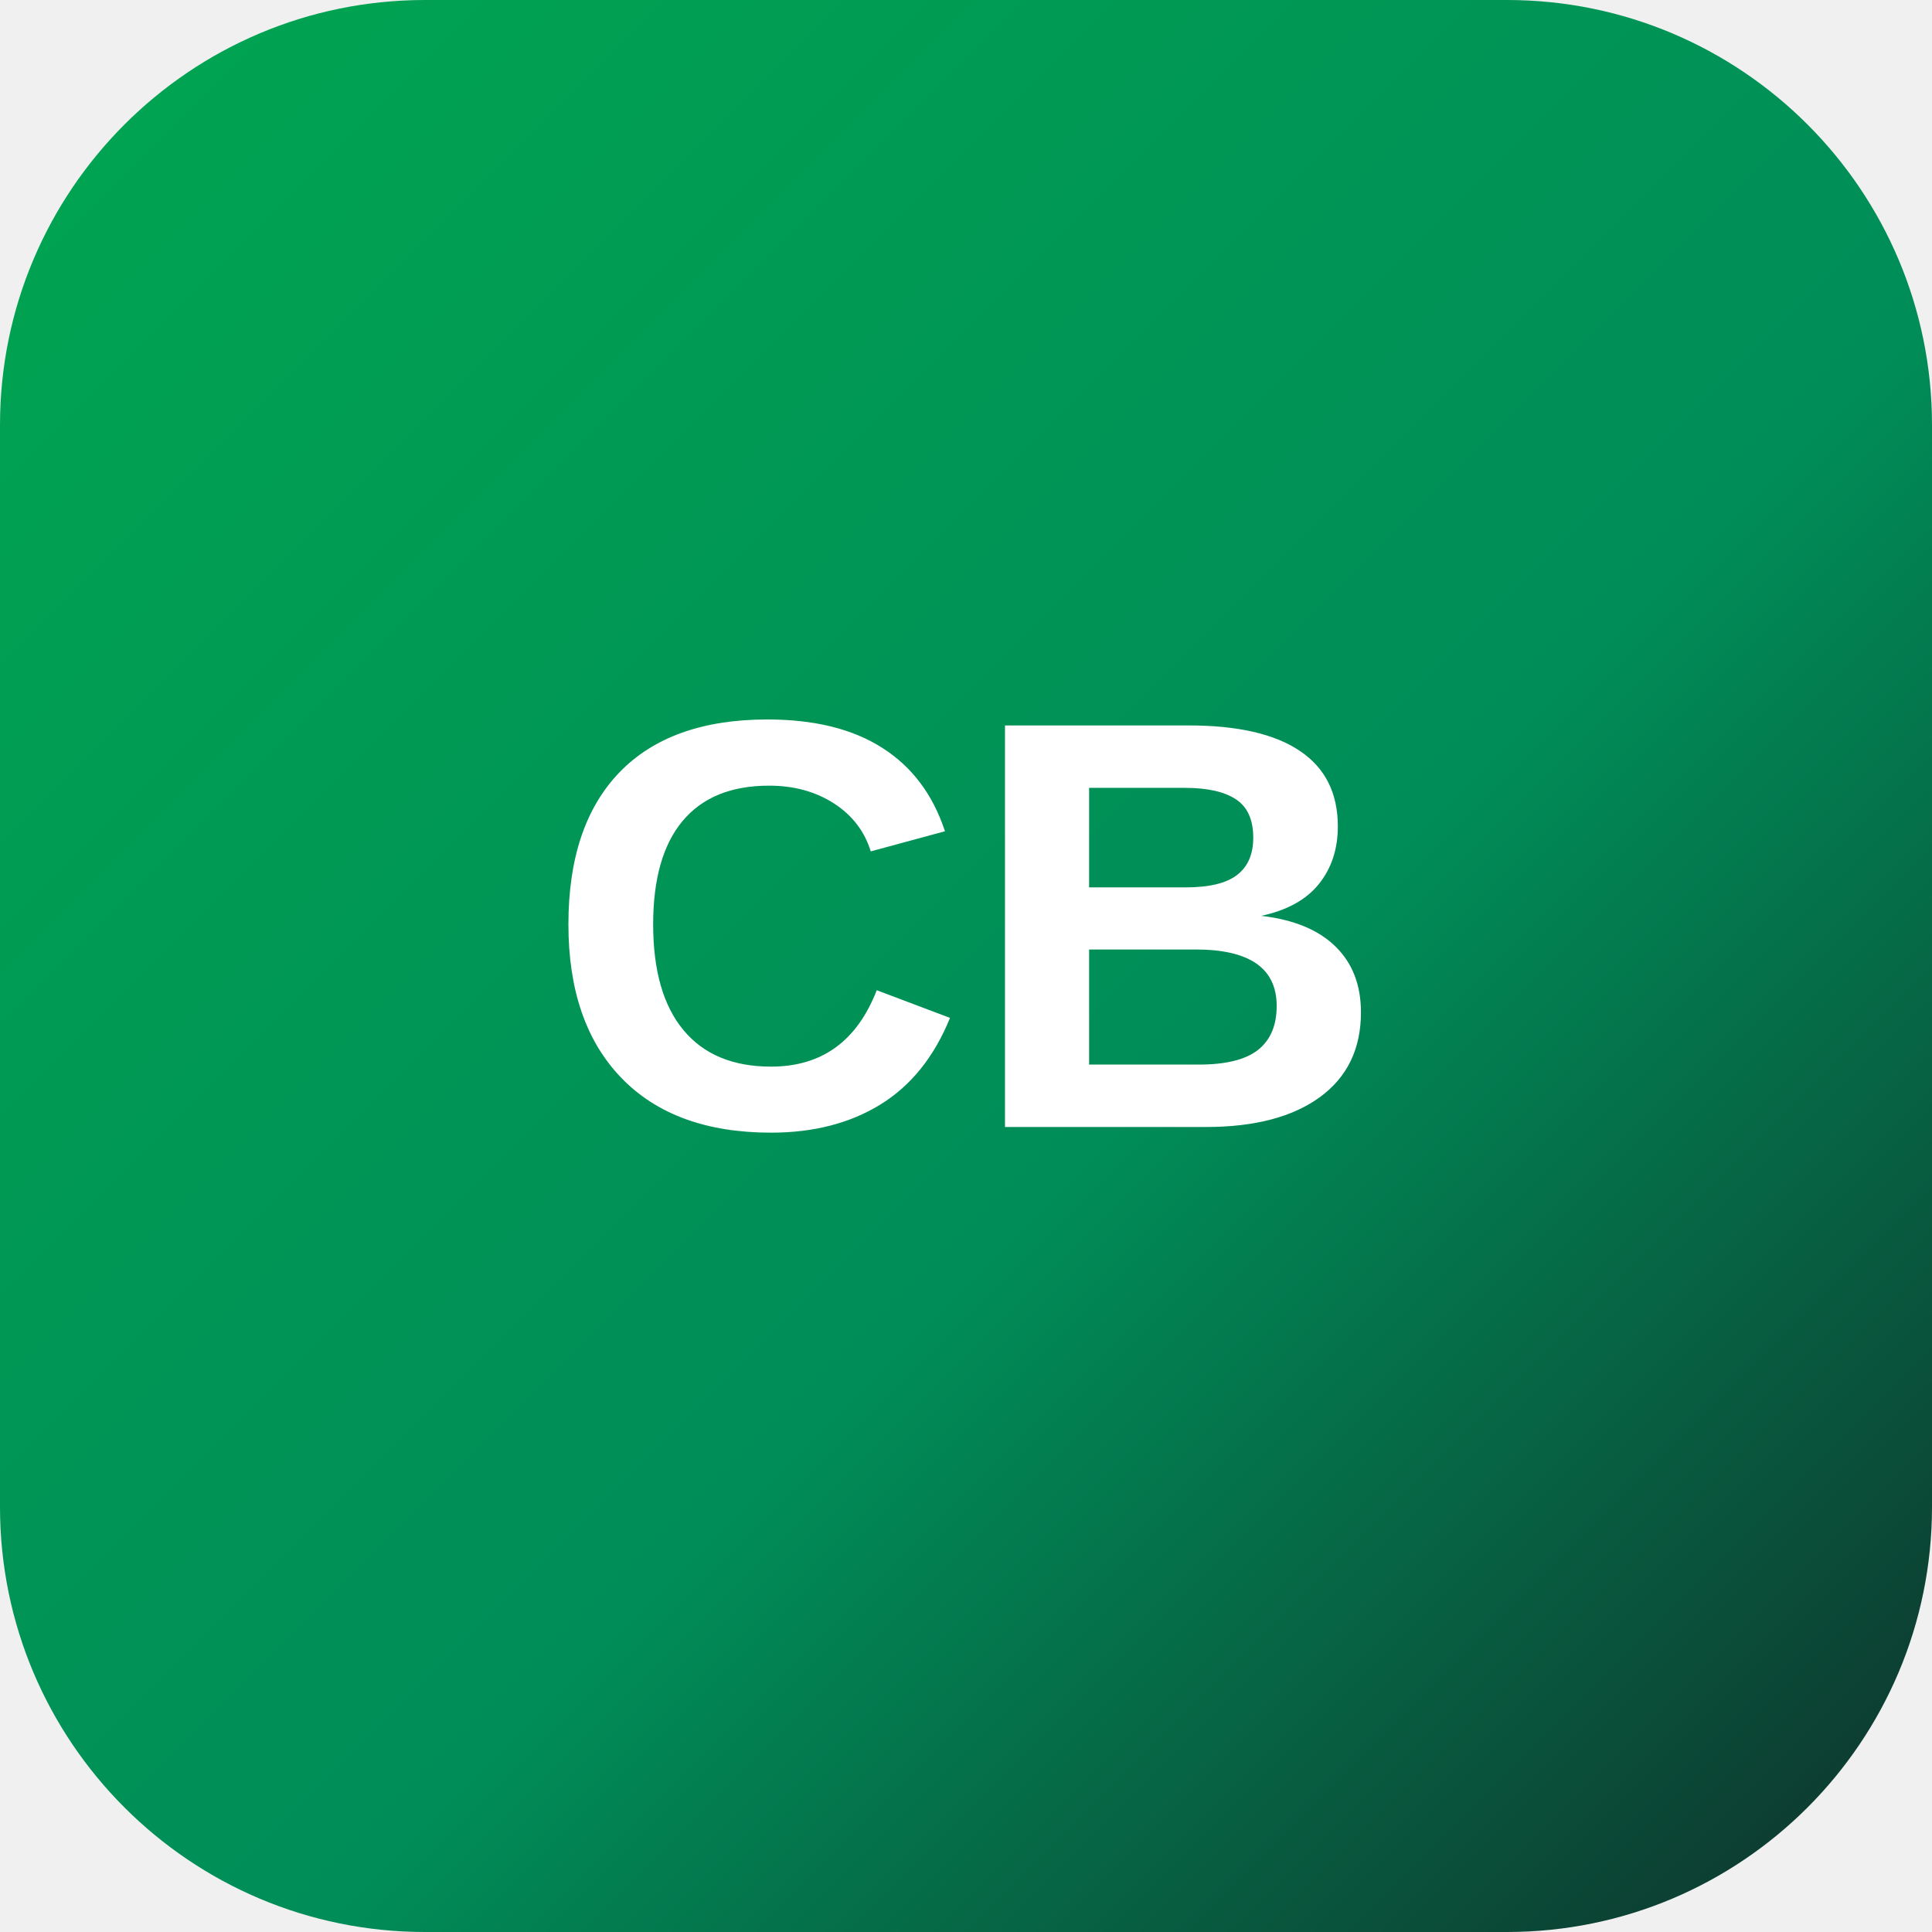
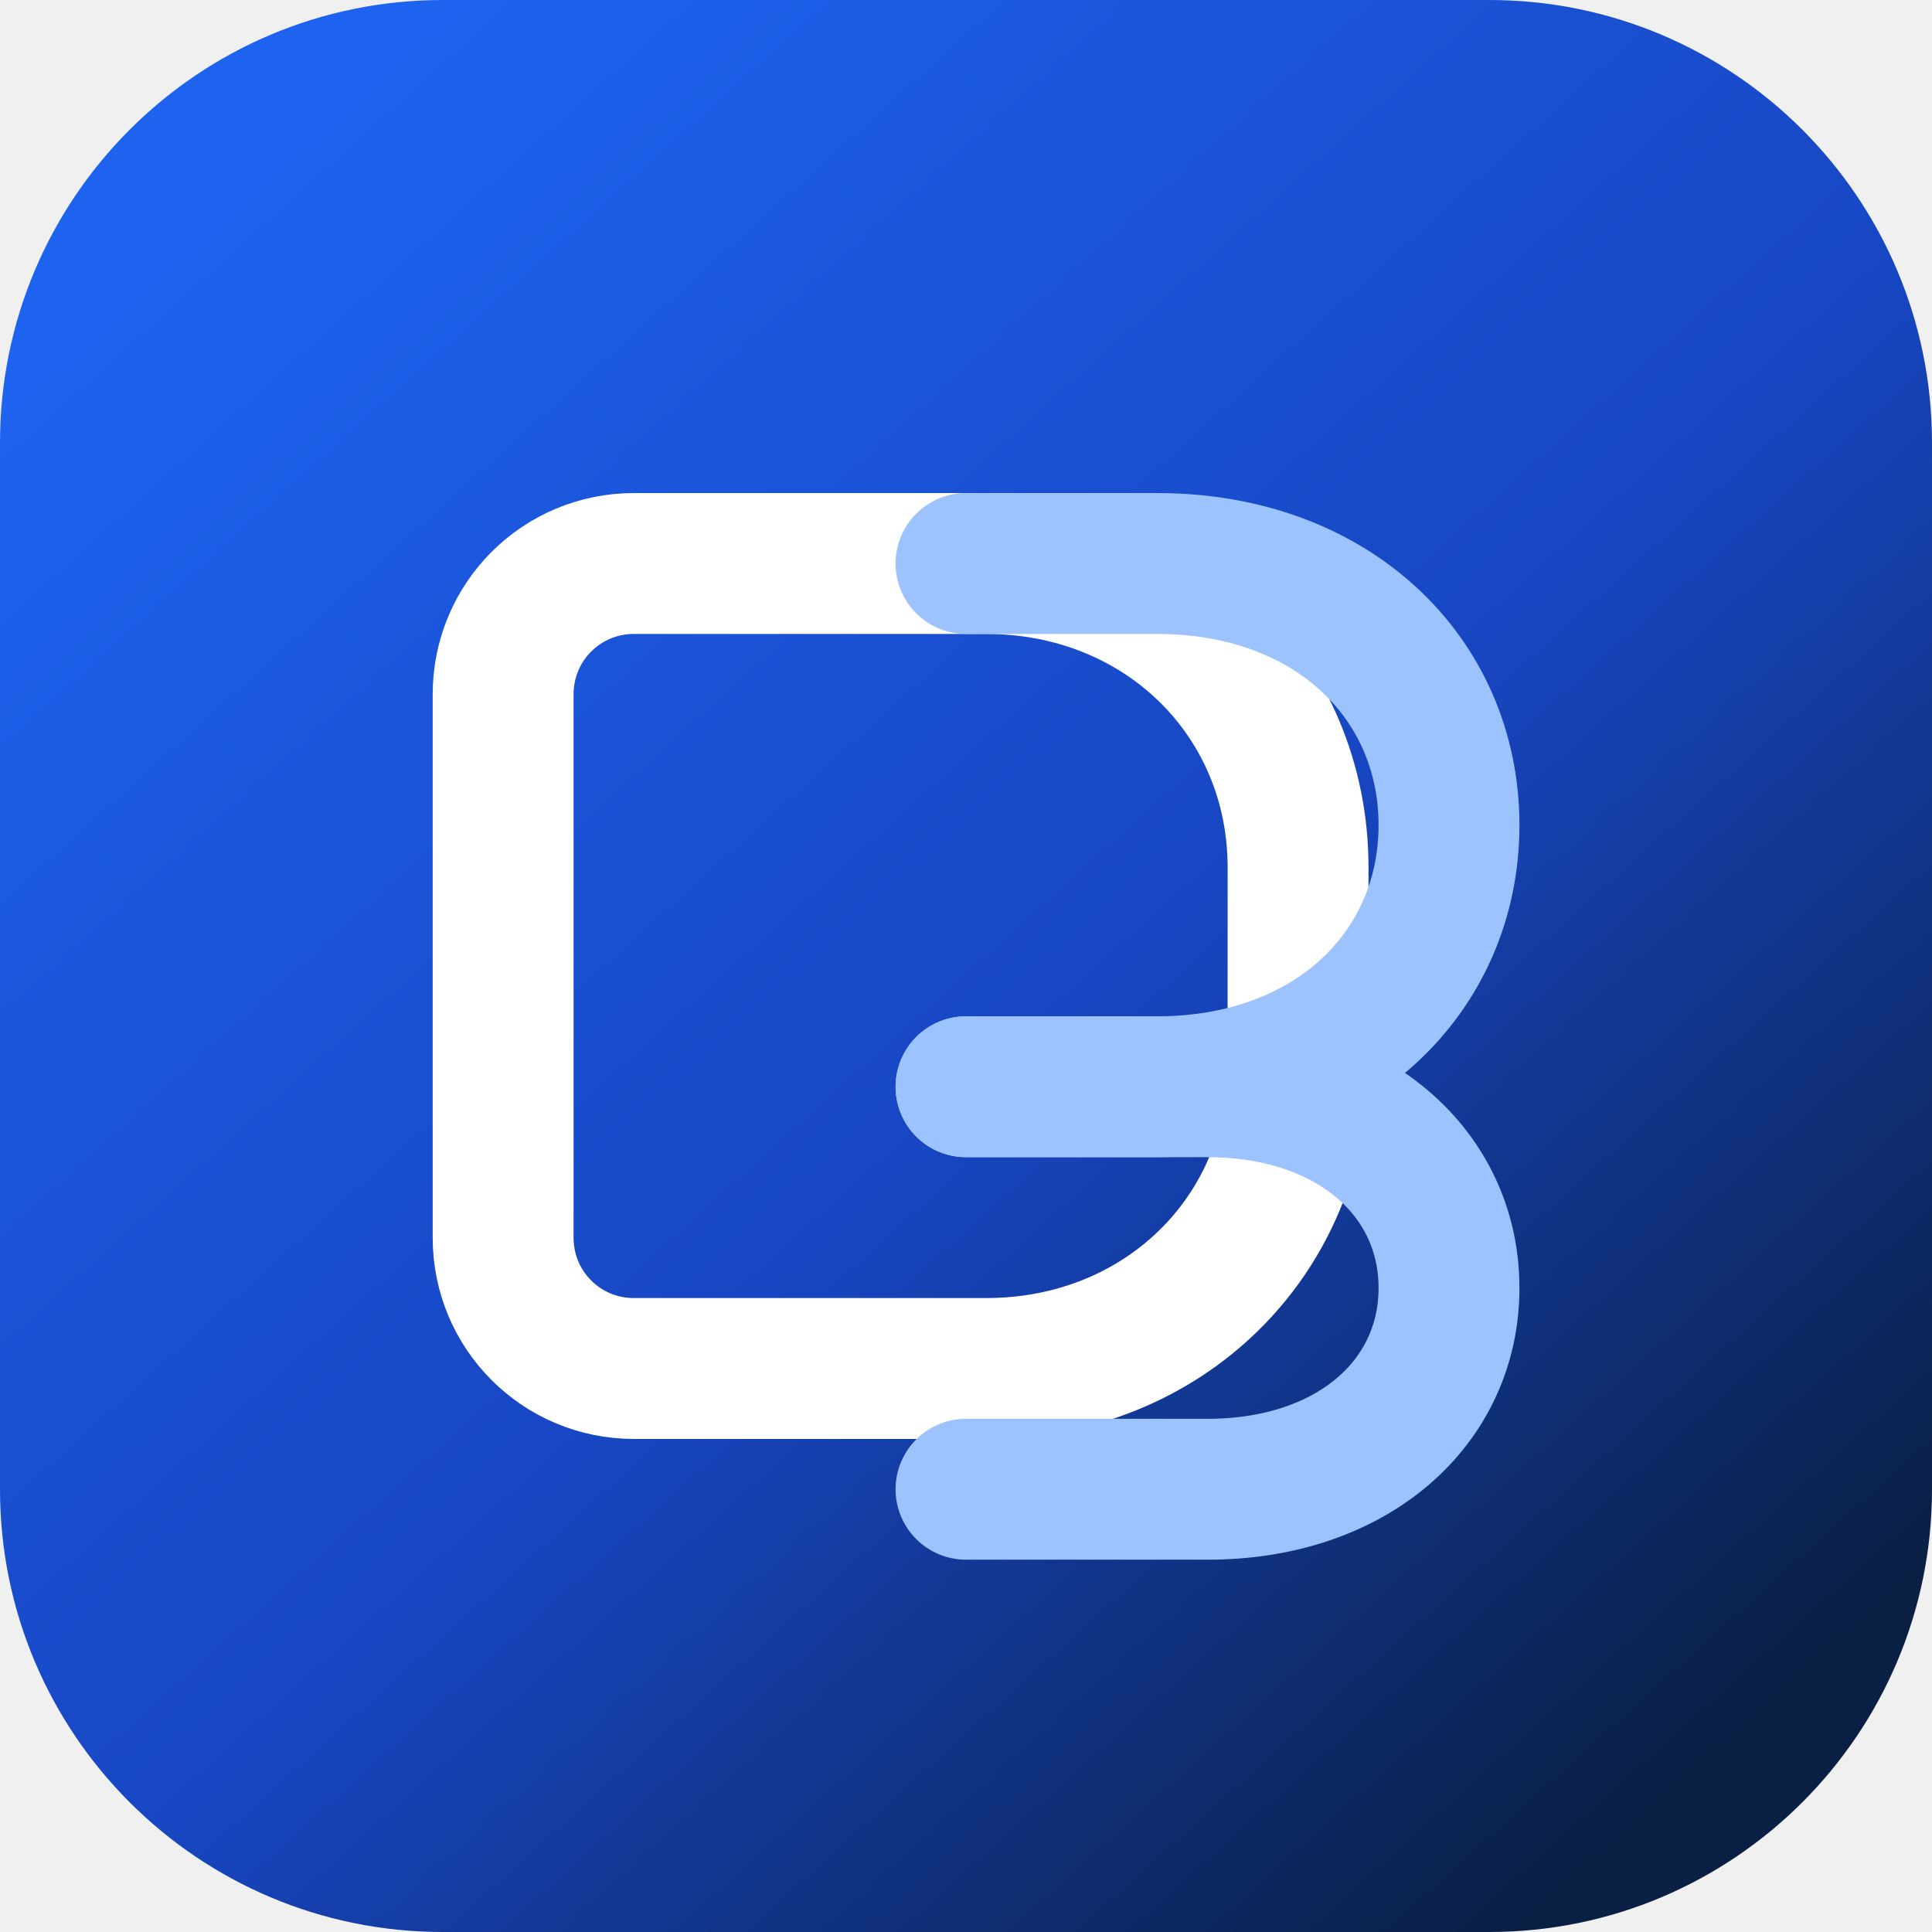
- <svg xmlns="http://www.w3.org/2000/svg" width="192" height="192" viewBox="0 0 192 192">
+ <svg xmlns="http://www.w3.org/2000/svg" width="192" height="192" viewBox="0 0 96 96" role="img" aria-label="CredBusiness">
  <defs>
-     <linearGradient id="bg" x1="0" y1="0" x2="1" y2="1">
-       <stop offset="0%" stop-color="#00A650" />
-       <stop offset="58%" stop-color="#008D58" />
-       <stop offset="100%" stop-color="#0F2F2A" />
+     <linearGradient id="cb-bg" x1="12" y1="8" x2="84" y2="88" gradientUnits="userSpaceOnUse">
+       <stop stop-color="#1E63F0" />
+       <stop offset="0.55" stop-color="#1746C2" />
+       <stop offset="1" stop-color="#0A1F44" />
    </linearGradient>
  </defs>
-   <rect width="192" height="192" fill="url(#bg)" rx="42.24" />
-   <text x="96" y="112" text-anchor="middle" fill="white" font-family="Arial, sans-serif" font-size="58" font-weight="800">CB</text>
+   <rect width="96" height="96" rx="22" fill="url(#cb-bg)" />
+   <path d="M25 61.5V34.5C25 30.9 27.9 28 31.5 28H49C57.8 28 64.5 34.6 64.5 43.1V52.9C64.5 61.4 57.8 68 49 68H31.5C27.9 68 25 65.1 25 61.5Z" fill="none" stroke="white" stroke-width="7" stroke-linecap="round" stroke-linejoin="round" />
+   <path d="M48 28H57.5C66.2 28 72 33.7 72 41C72 48.3 66.2 54 57.5 54H48" fill="none" stroke="#9DC3FF" stroke-width="7" stroke-linecap="round" stroke-linejoin="round" />
+   <path d="M48 54H60C67.2 54 72 58.3 72 64C72 69.7 67.2 74 60 74H48" fill="none" stroke="#9DC3FF" stroke-width="7" stroke-linecap="round" stroke-linejoin="round" />
</svg>
